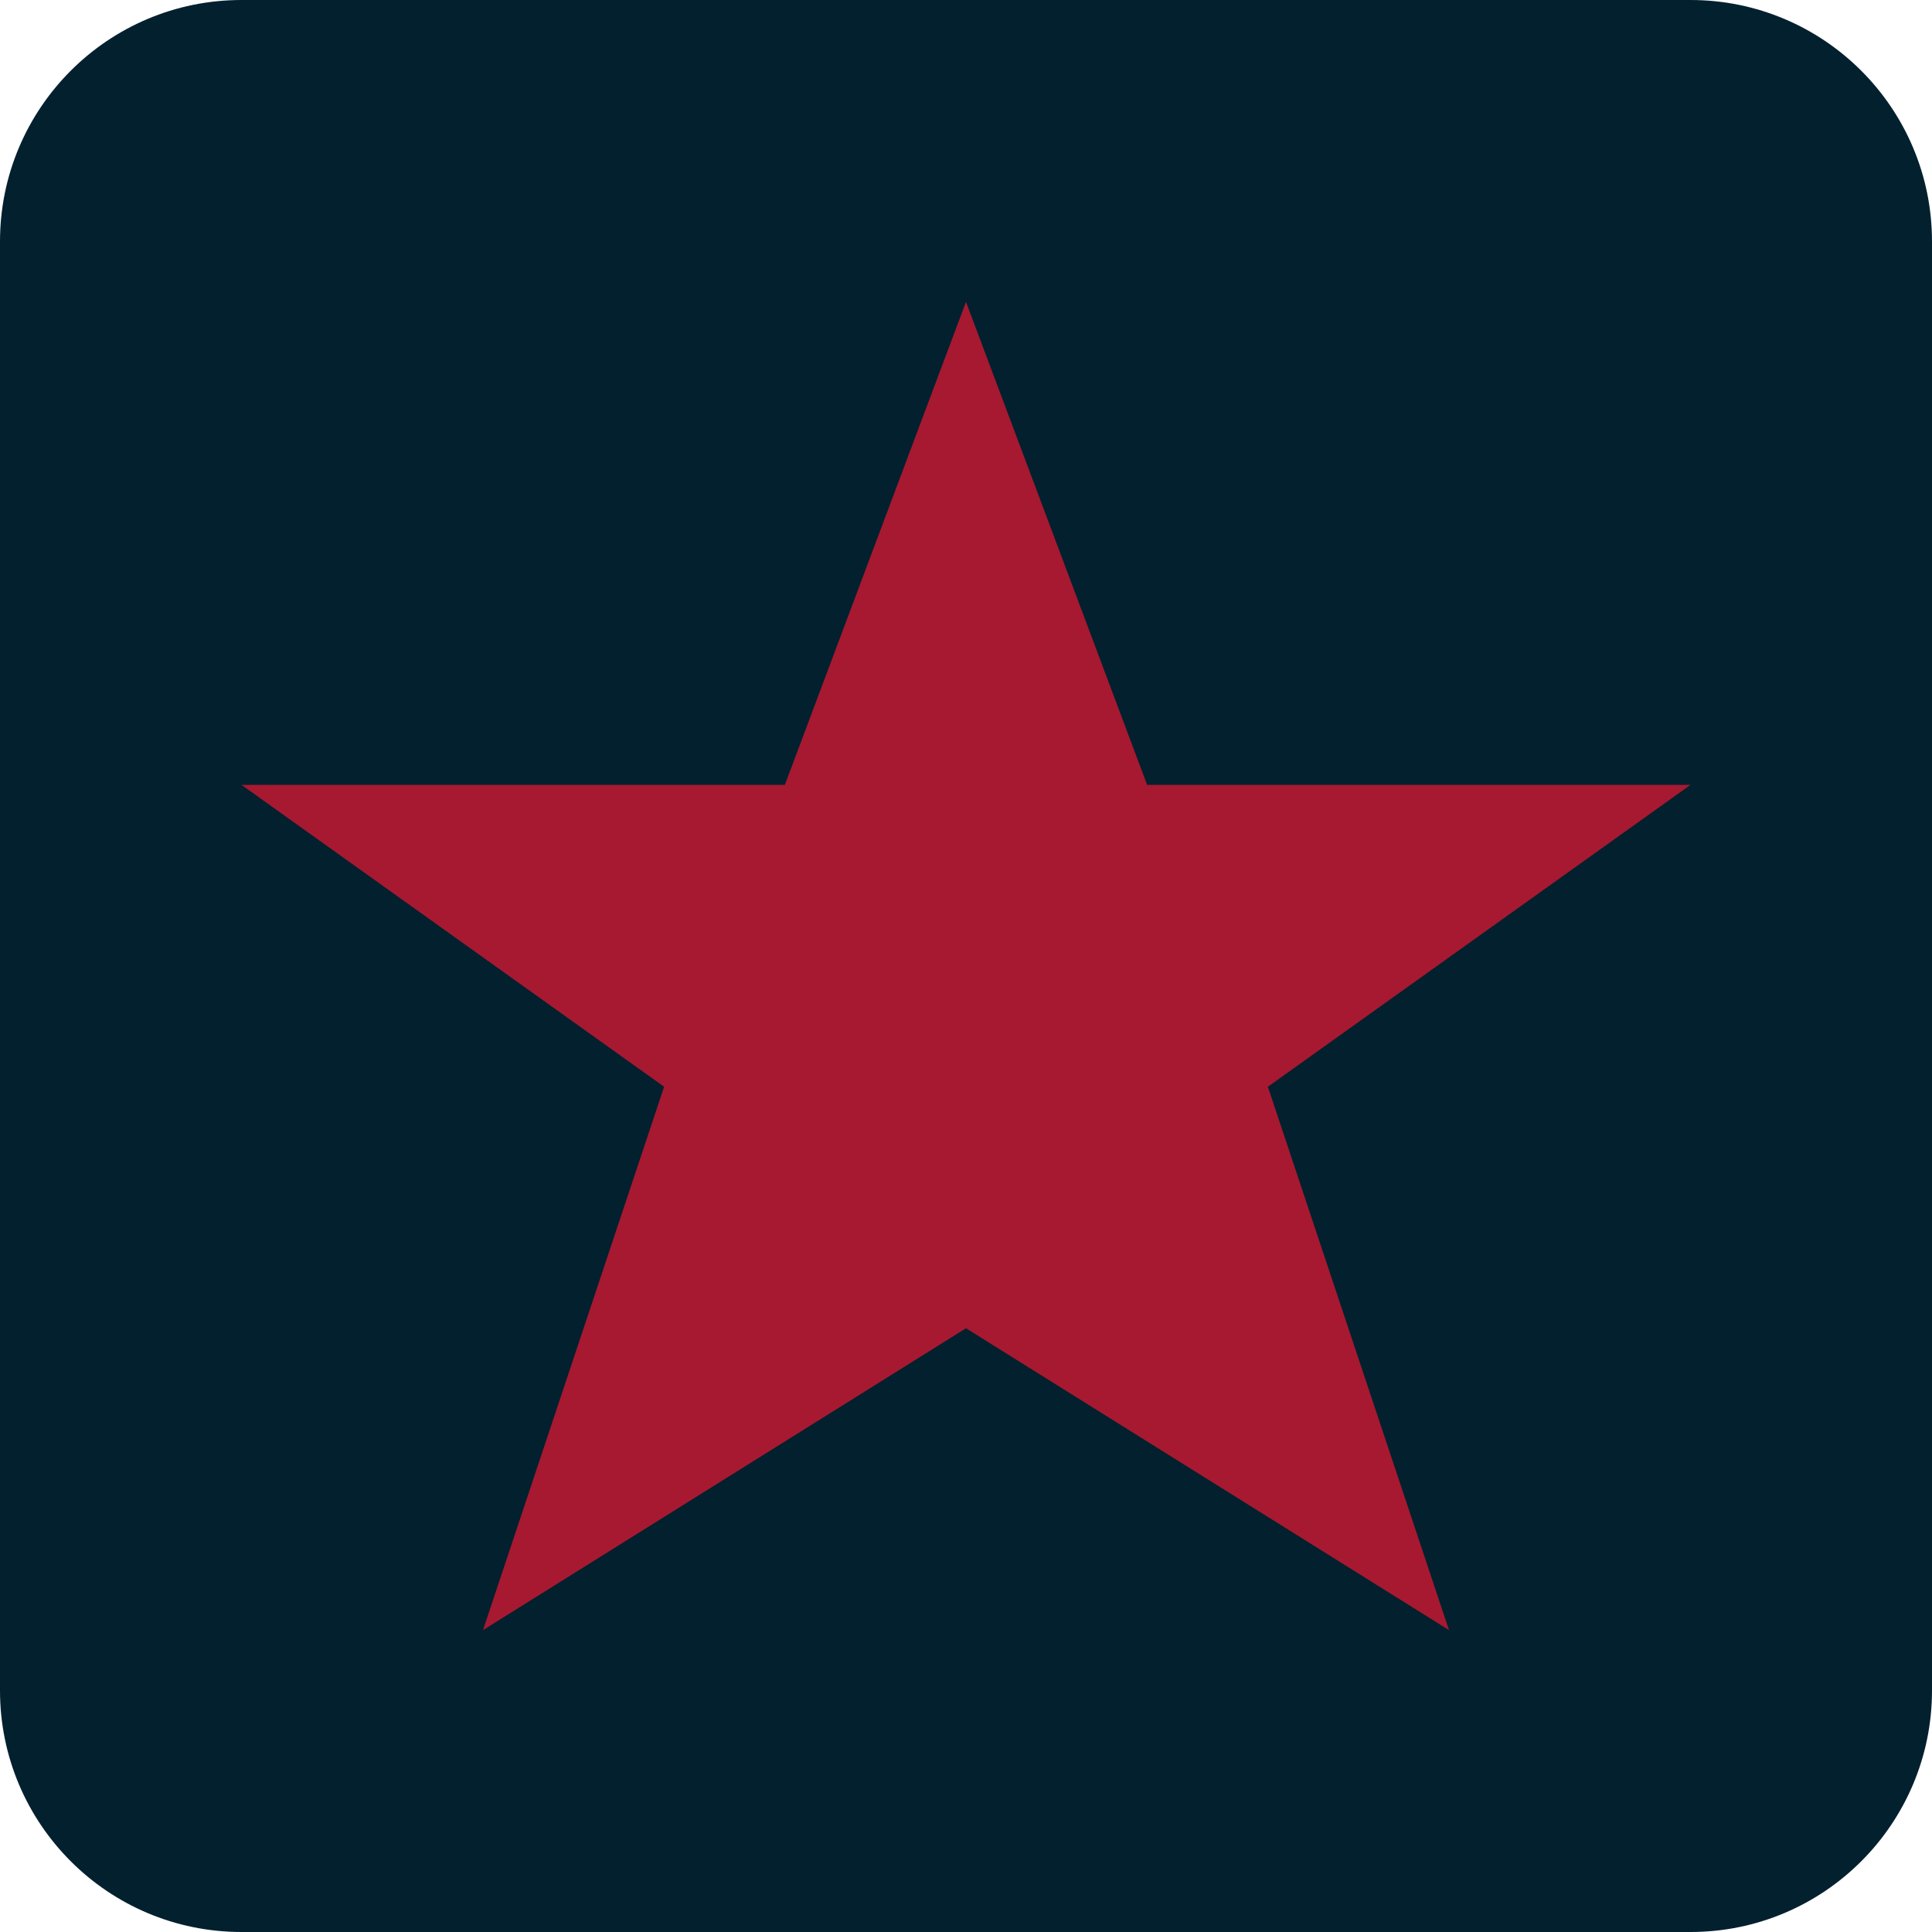
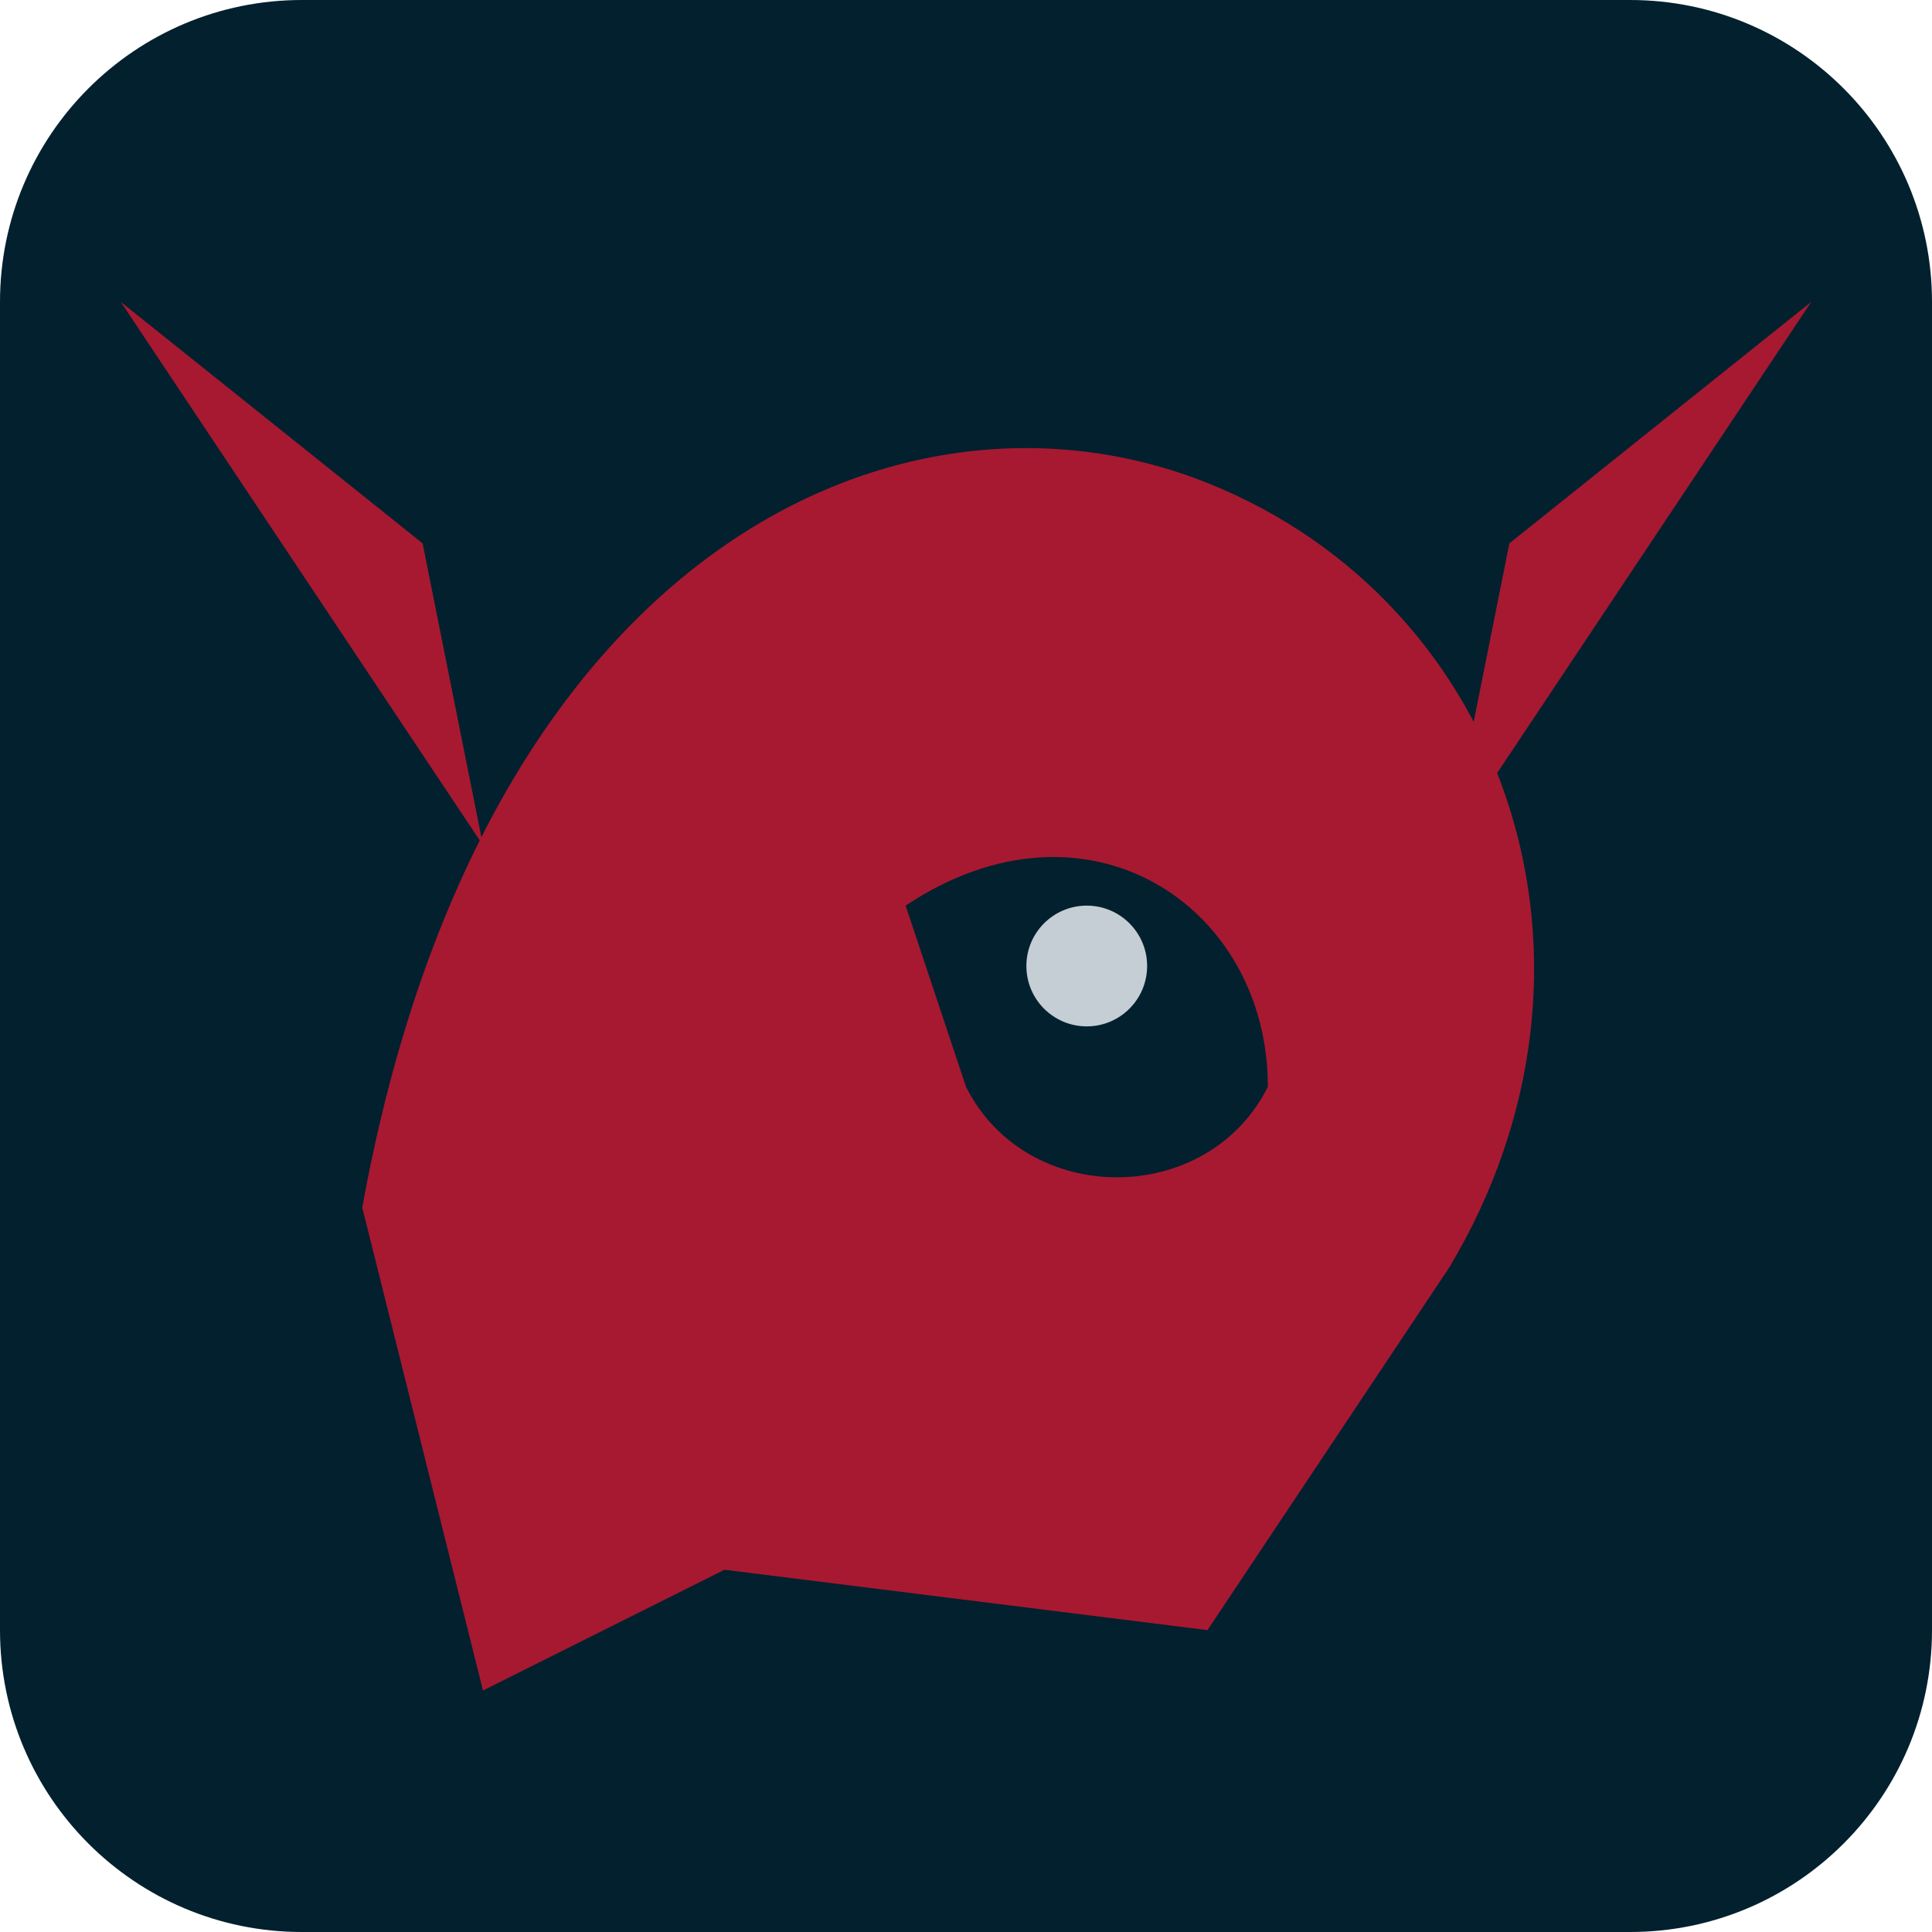
- <svg xmlns="http://www.w3.org/2000/svg" viewBox="0 0 64 64" role="img">
-   <rect width="64" height="64" rx="8" fill="#03202f" />
-   <polygon points="32,10 38,26 56,26 42,36 48,54 32,44 16,54 22,36 8,26 26,26" fill="#a71930" />
+ <svg xmlns="http://www.w3.org/2000/svg" viewBox="0 0 64 64" role="img" aria-label="Houston Texans">
+   <rect width="64" height="64" rx="10" fill="#03202f" />
+   <path fill="#a71930" d="M12 40 C16 18 30 12 40 16 C50 20 54 32 48 42 L40 54 L24 52 L16 56 Z" />
+   <path fill="#03202f" d="M30 30 C36 26 42 30 42 36 C40 40 34 40 32 36Z" />
+   <path fill="#a71930" d="M14 18 L4 10 L16 28 Z" />
+   <path fill="#a71930" d="M50 18 L60 10 L48 28 Z" />
+   <circle cx="36" cy="32" r="2" fill="#c4ced4" />
</svg>
